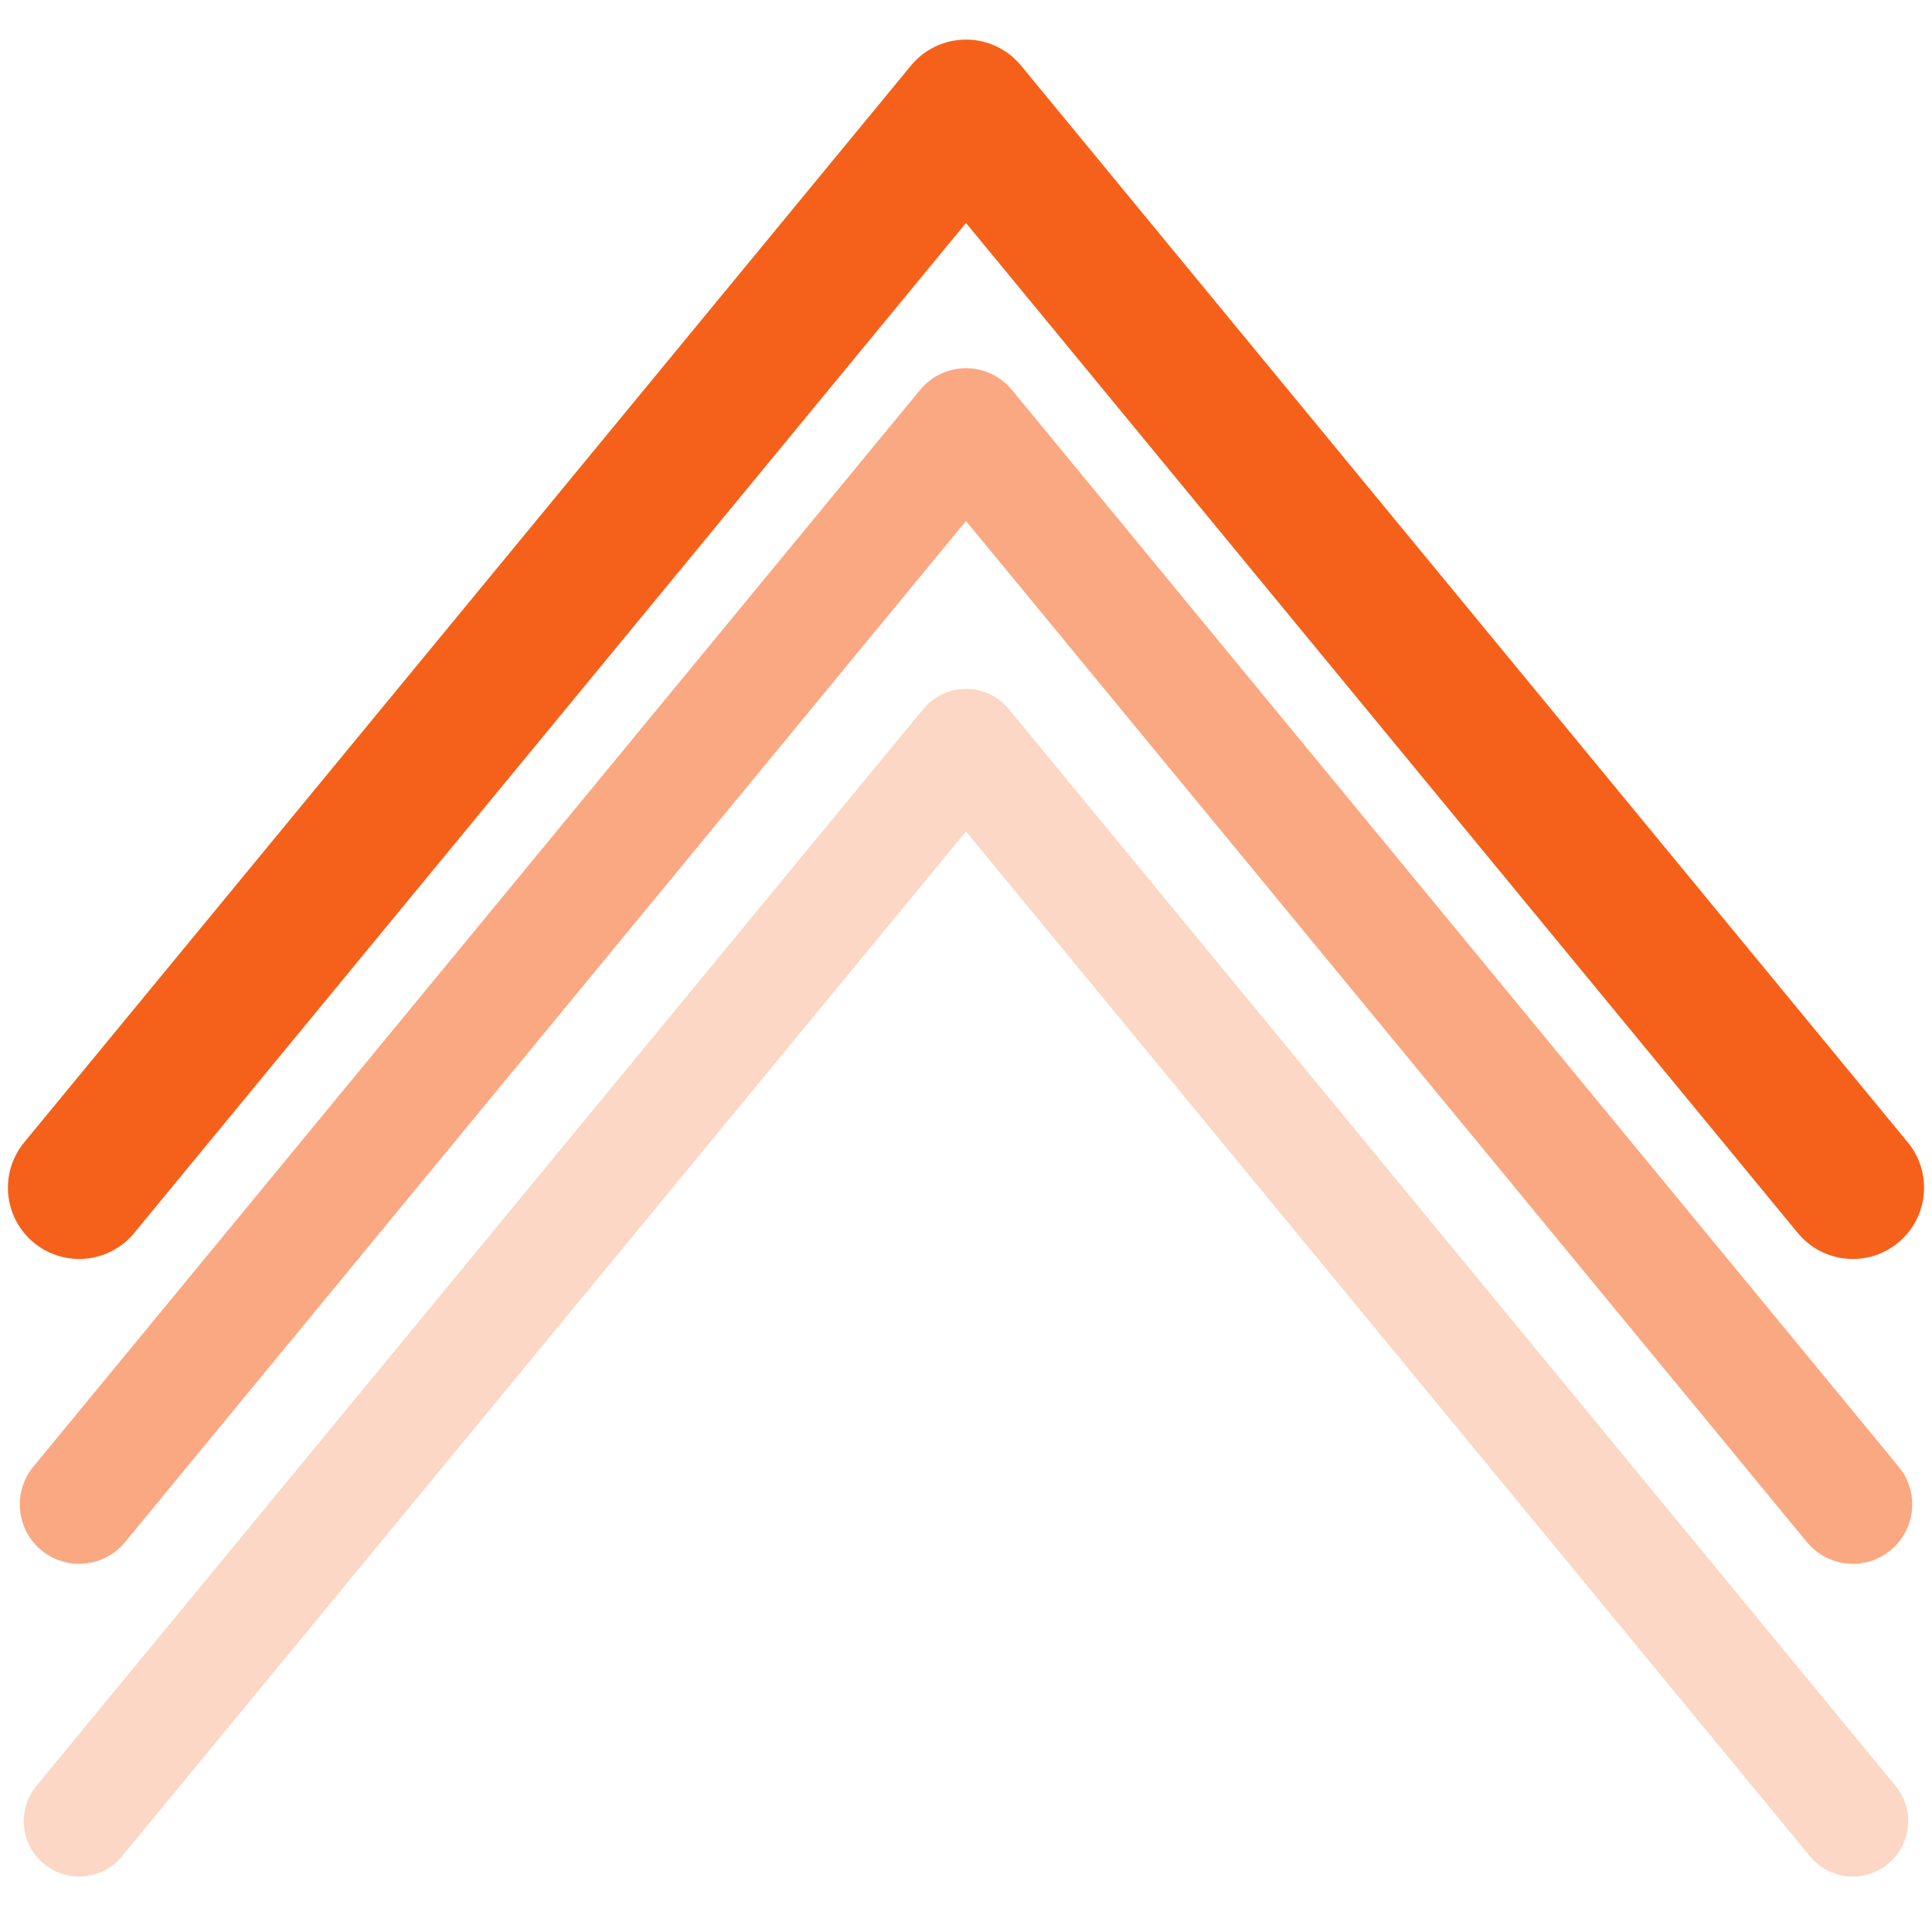
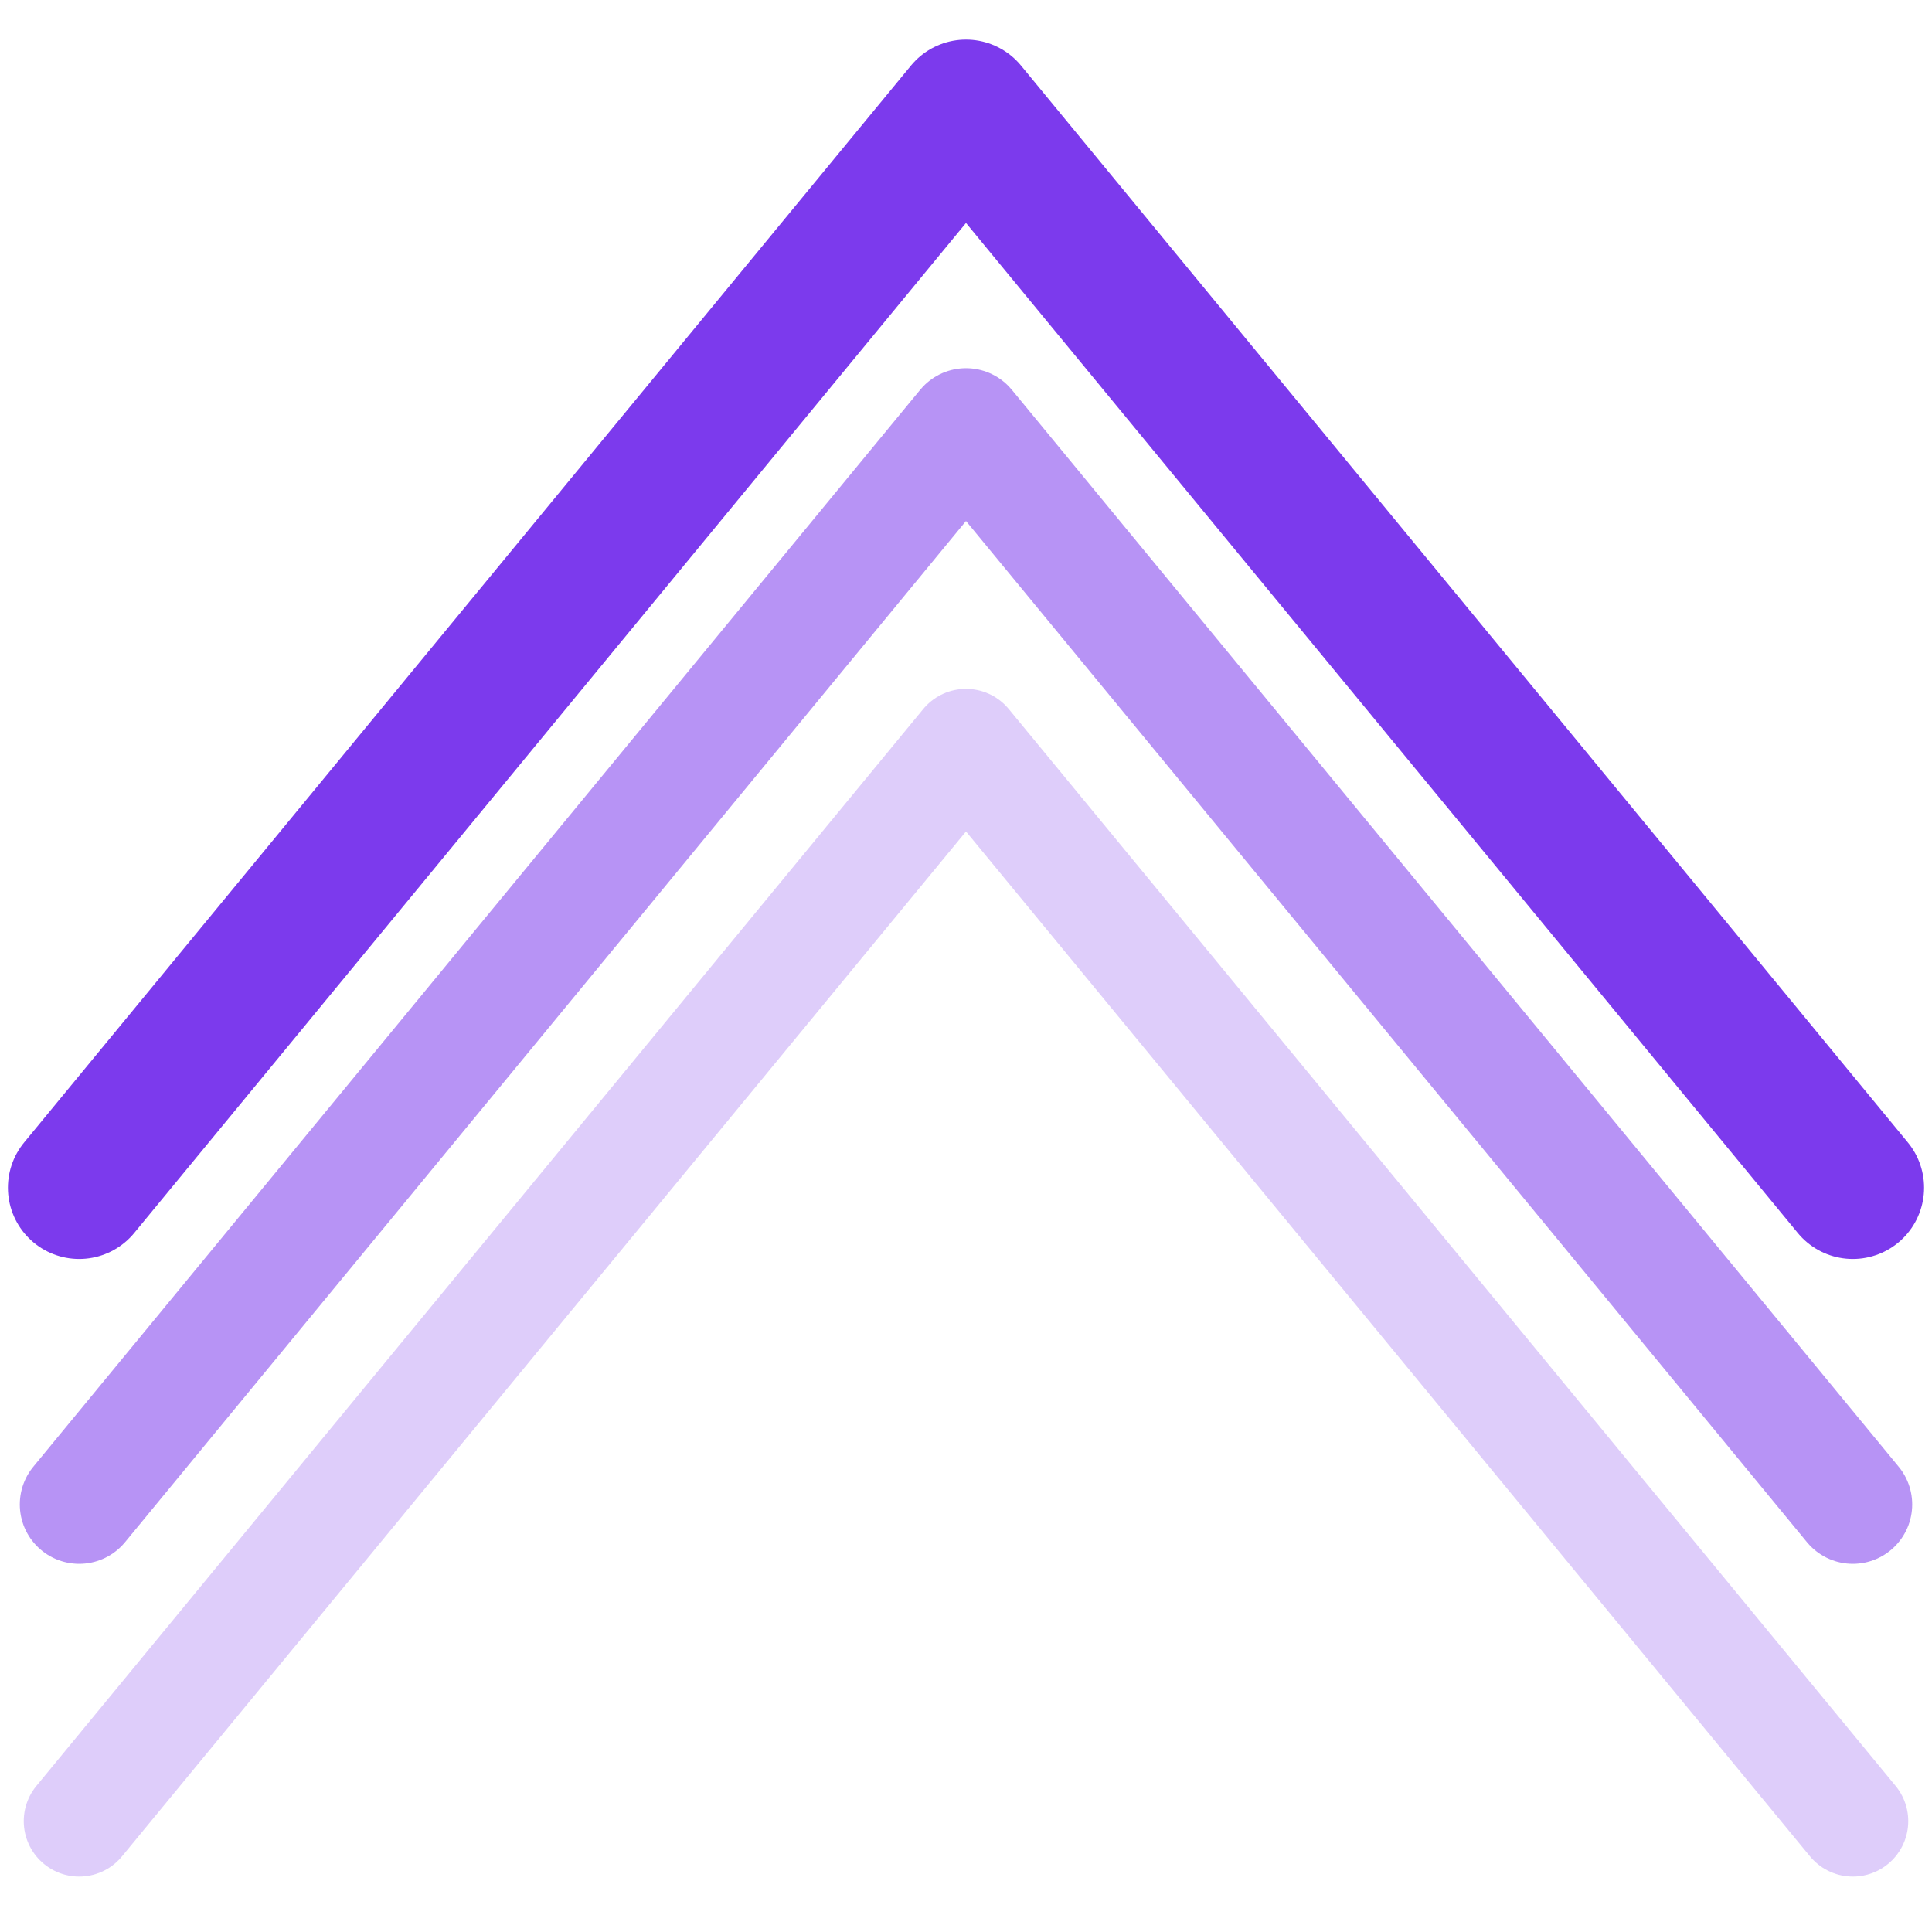
<svg xmlns="http://www.w3.org/2000/svg" width="114" height="114" viewBox="39 14 122 120" fill="none">
-   <path d="M44 128 L100 60 L156 128" stroke="#F5611A" stroke-opacity="0.25" stroke-width="7" stroke-linecap="round" stroke-linejoin="round" fill="none" />
-   <path d="M44 108 L100 40 L156 108" stroke="#F5611A" stroke-opacity="0.55" stroke-width="7.5" stroke-linecap="round" stroke-linejoin="round" fill="none" />
-   <path d="M44 88 L100 20 L156 88" stroke="#F5611A" stroke-opacity="1" stroke-width="9" stroke-linecap="round" stroke-linejoin="round" fill="none" />
+   <path d="M44 128 L100 60 L156 128" stroke="#7C3AED" stroke-opacity="0.25" stroke-width="7" stroke-linecap="round" stroke-linejoin="round" fill="none" />
+   <path d="M44 108 L100 40 L156 108" stroke="#7C3AED" stroke-opacity="0.55" stroke-width="7.5" stroke-linecap="round" stroke-linejoin="round" fill="none" />
+   <path d="M44 88 L100 20 L156 88" stroke="#7C3AED" stroke-opacity="1" stroke-width="9" stroke-linecap="round" stroke-linejoin="round" fill="none" />
</svg>
